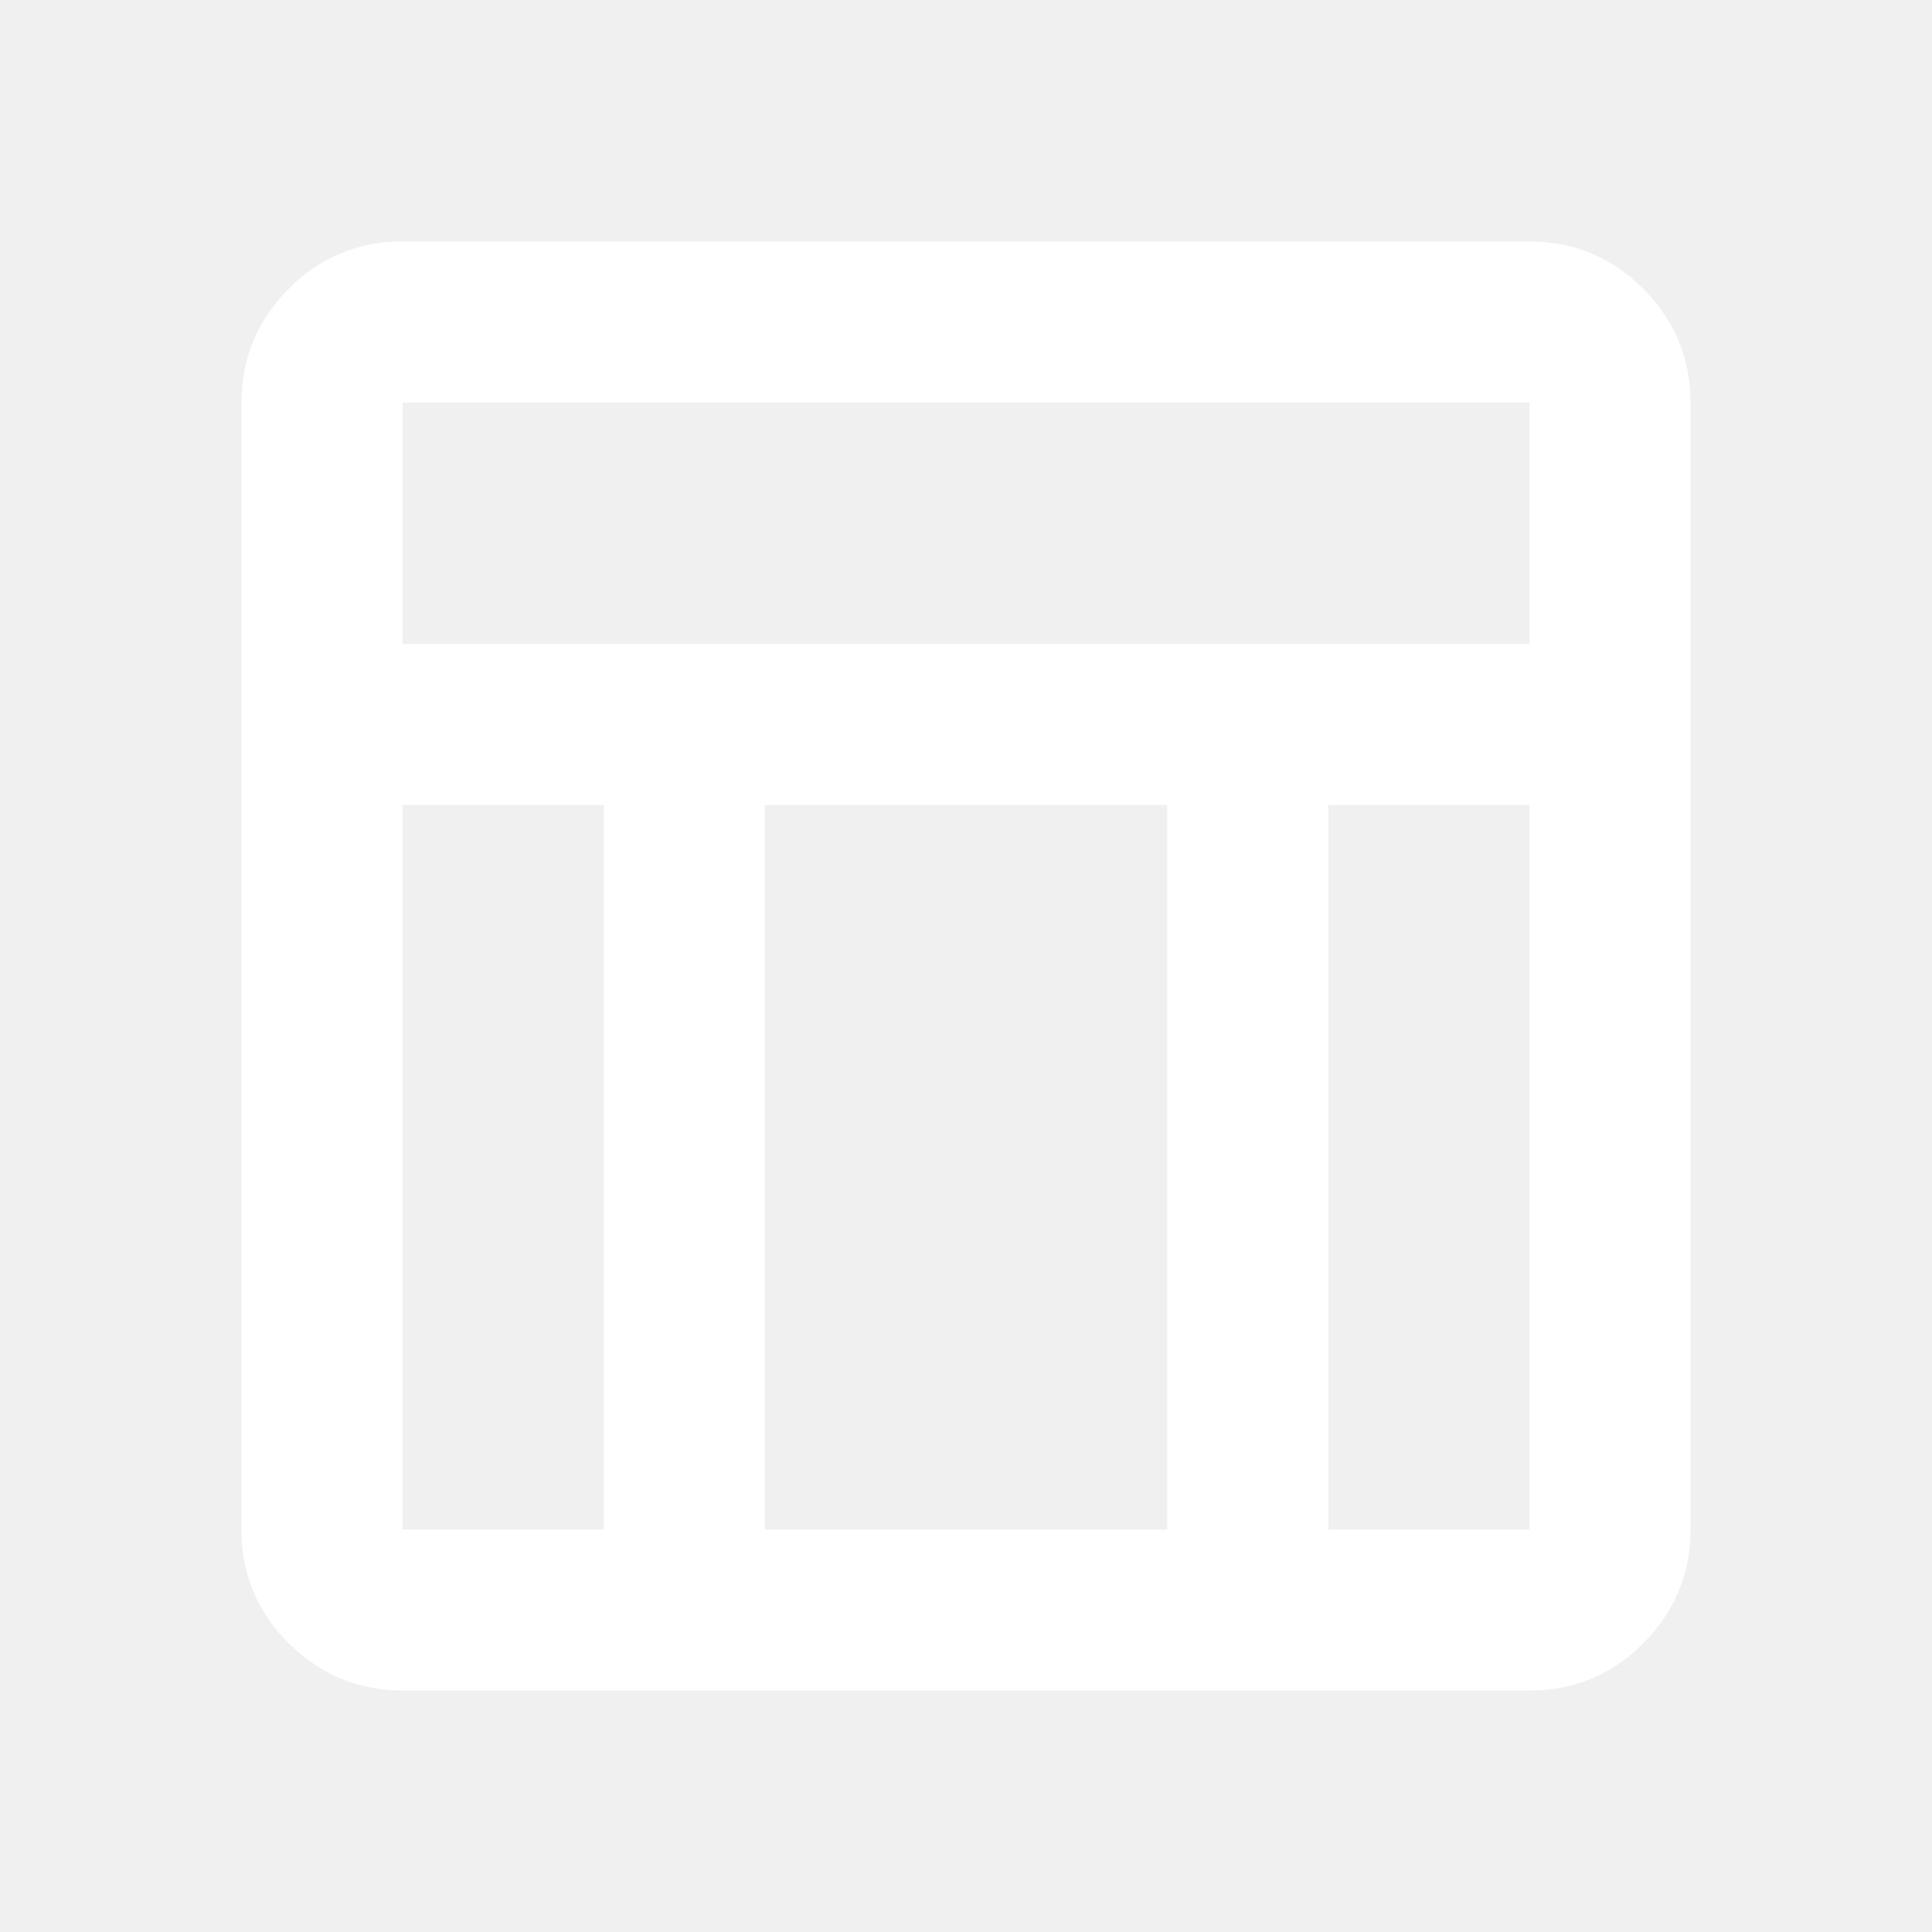
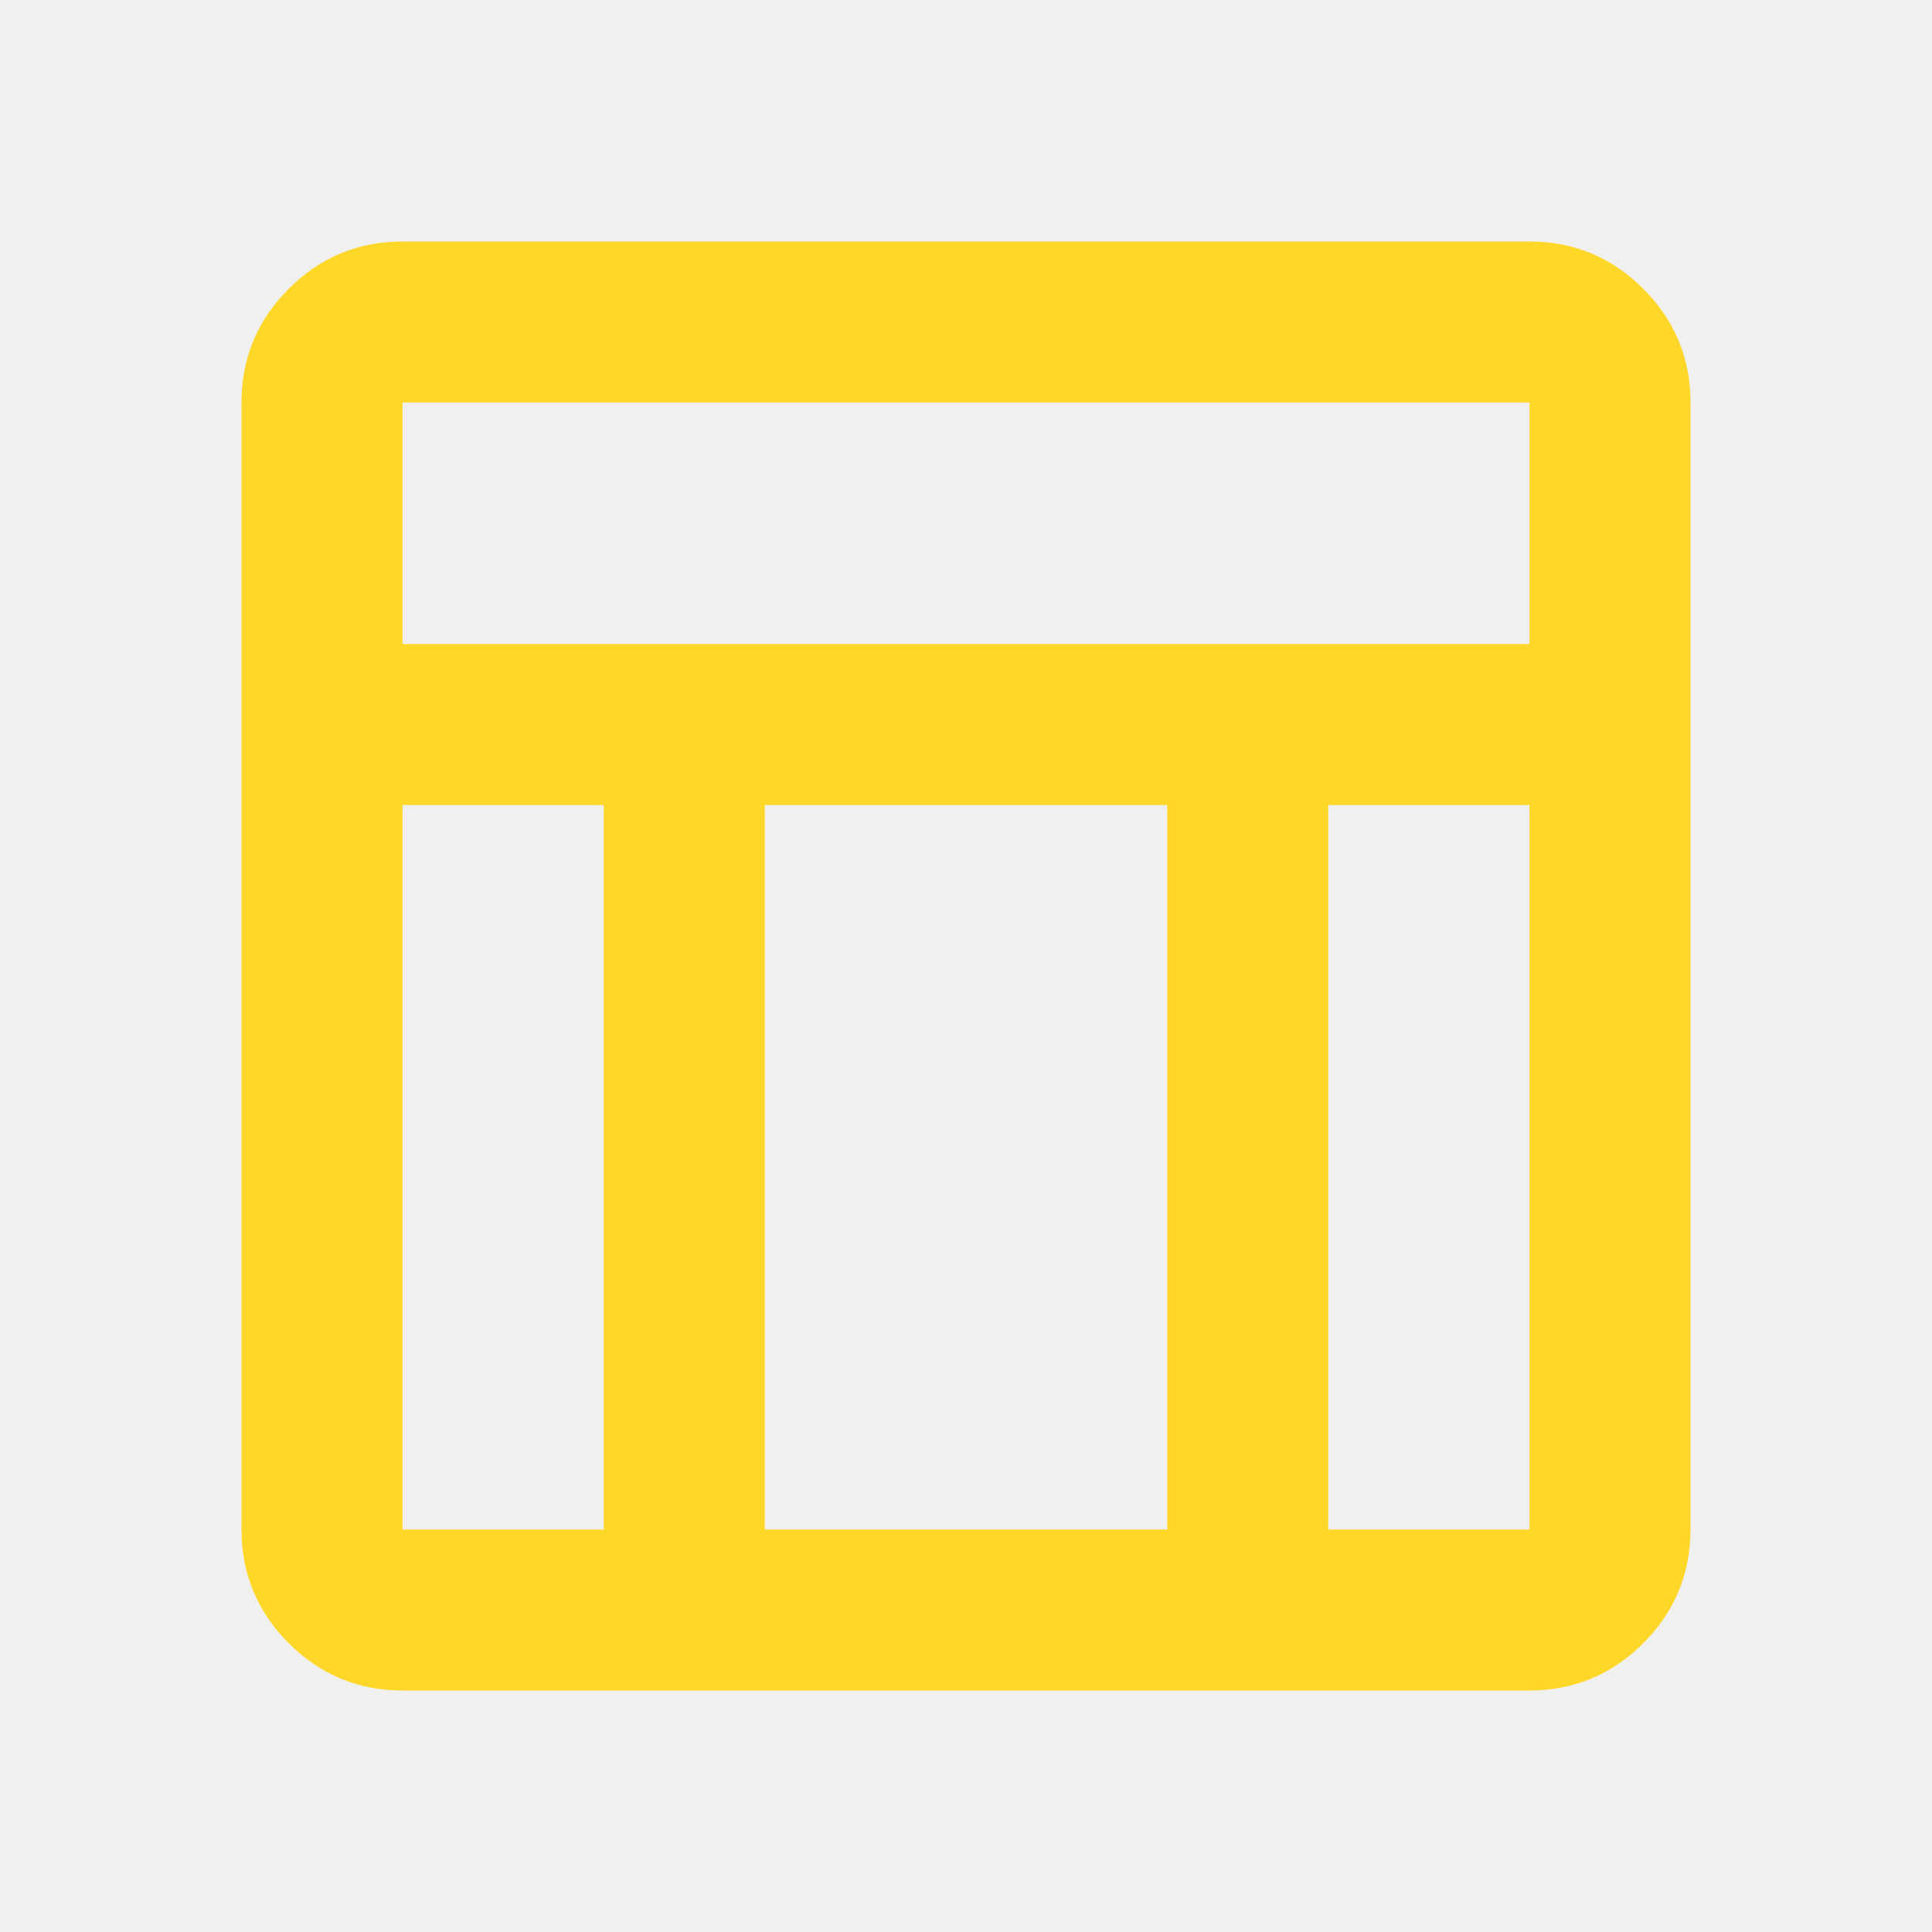
- <svg xmlns="http://www.w3.org/2000/svg" width="24" height="24" fill="none" viewBox="0 0 24 24">
-   <mask id="a" width="24" height="24" x="0" y="0" maskUnits="userSpaceOnUse" style="mask-type:alpha">
-     <path fill="#D9D9D9" d="M0 0h24v24H0z" />
+ <svg xmlns="http://www.w3.org/2000/svg" width="24" height="24" viewBox="0 0 24 24" fill="none">
+   <mask id="mask0_321_19" style="mask-type:alpha" maskUnits="userSpaceOnUse" x="0" y="0" width="24" height="24">
+     <rect width="24" height="24" fill="#D9D9D9" />
  </mask>
-   <g mask="url(#a)">
-     <path fill="#fff" d="M19 21H5c-.55 0-1.02-.196-1.413-.587A1.926 1.926 0 0 1 3 19V5c0-.55.196-1.02.587-1.413A1.926 1.926 0 0 1 5 3h14c.55 0 1.02.196 1.413.587.39.393.587.863.587 1.413v14c0 .55-.196 1.02-.587 1.413A1.926 1.926 0 0 1 19 21ZM5 8h14V5H5v3Zm2.5 2H5v9h2.5v-9Zm9 0v9H19v-9h-2.5Zm-2 0h-5v9h5v-9Z" />
+   <g mask="url(#mask0_321_19)">
+     <path d="M19 21H5C4.45 21 3.979 20.804 3.587 20.413C3.196 20.021 3 19.55 3 19V5C3 4.45 3.196 3.979 3.587 3.587C3.979 3.196 4.45 3 5 3H19C19.55 3 20.021 3.196 20.413 3.587C20.804 3.979 21 4.45 21 5V19C21 19.55 20.804 20.021 20.413 20.413C20.021 20.804 19.55 21 19 21ZM5 8H19V5H5V8ZM7.5 10H5V19H7.5V10ZM16.5 10V19H19V10H16.5ZM14.5 10H9.5V19H14.5V10Z" fill="#FFD728" />
  </g>
</svg>
